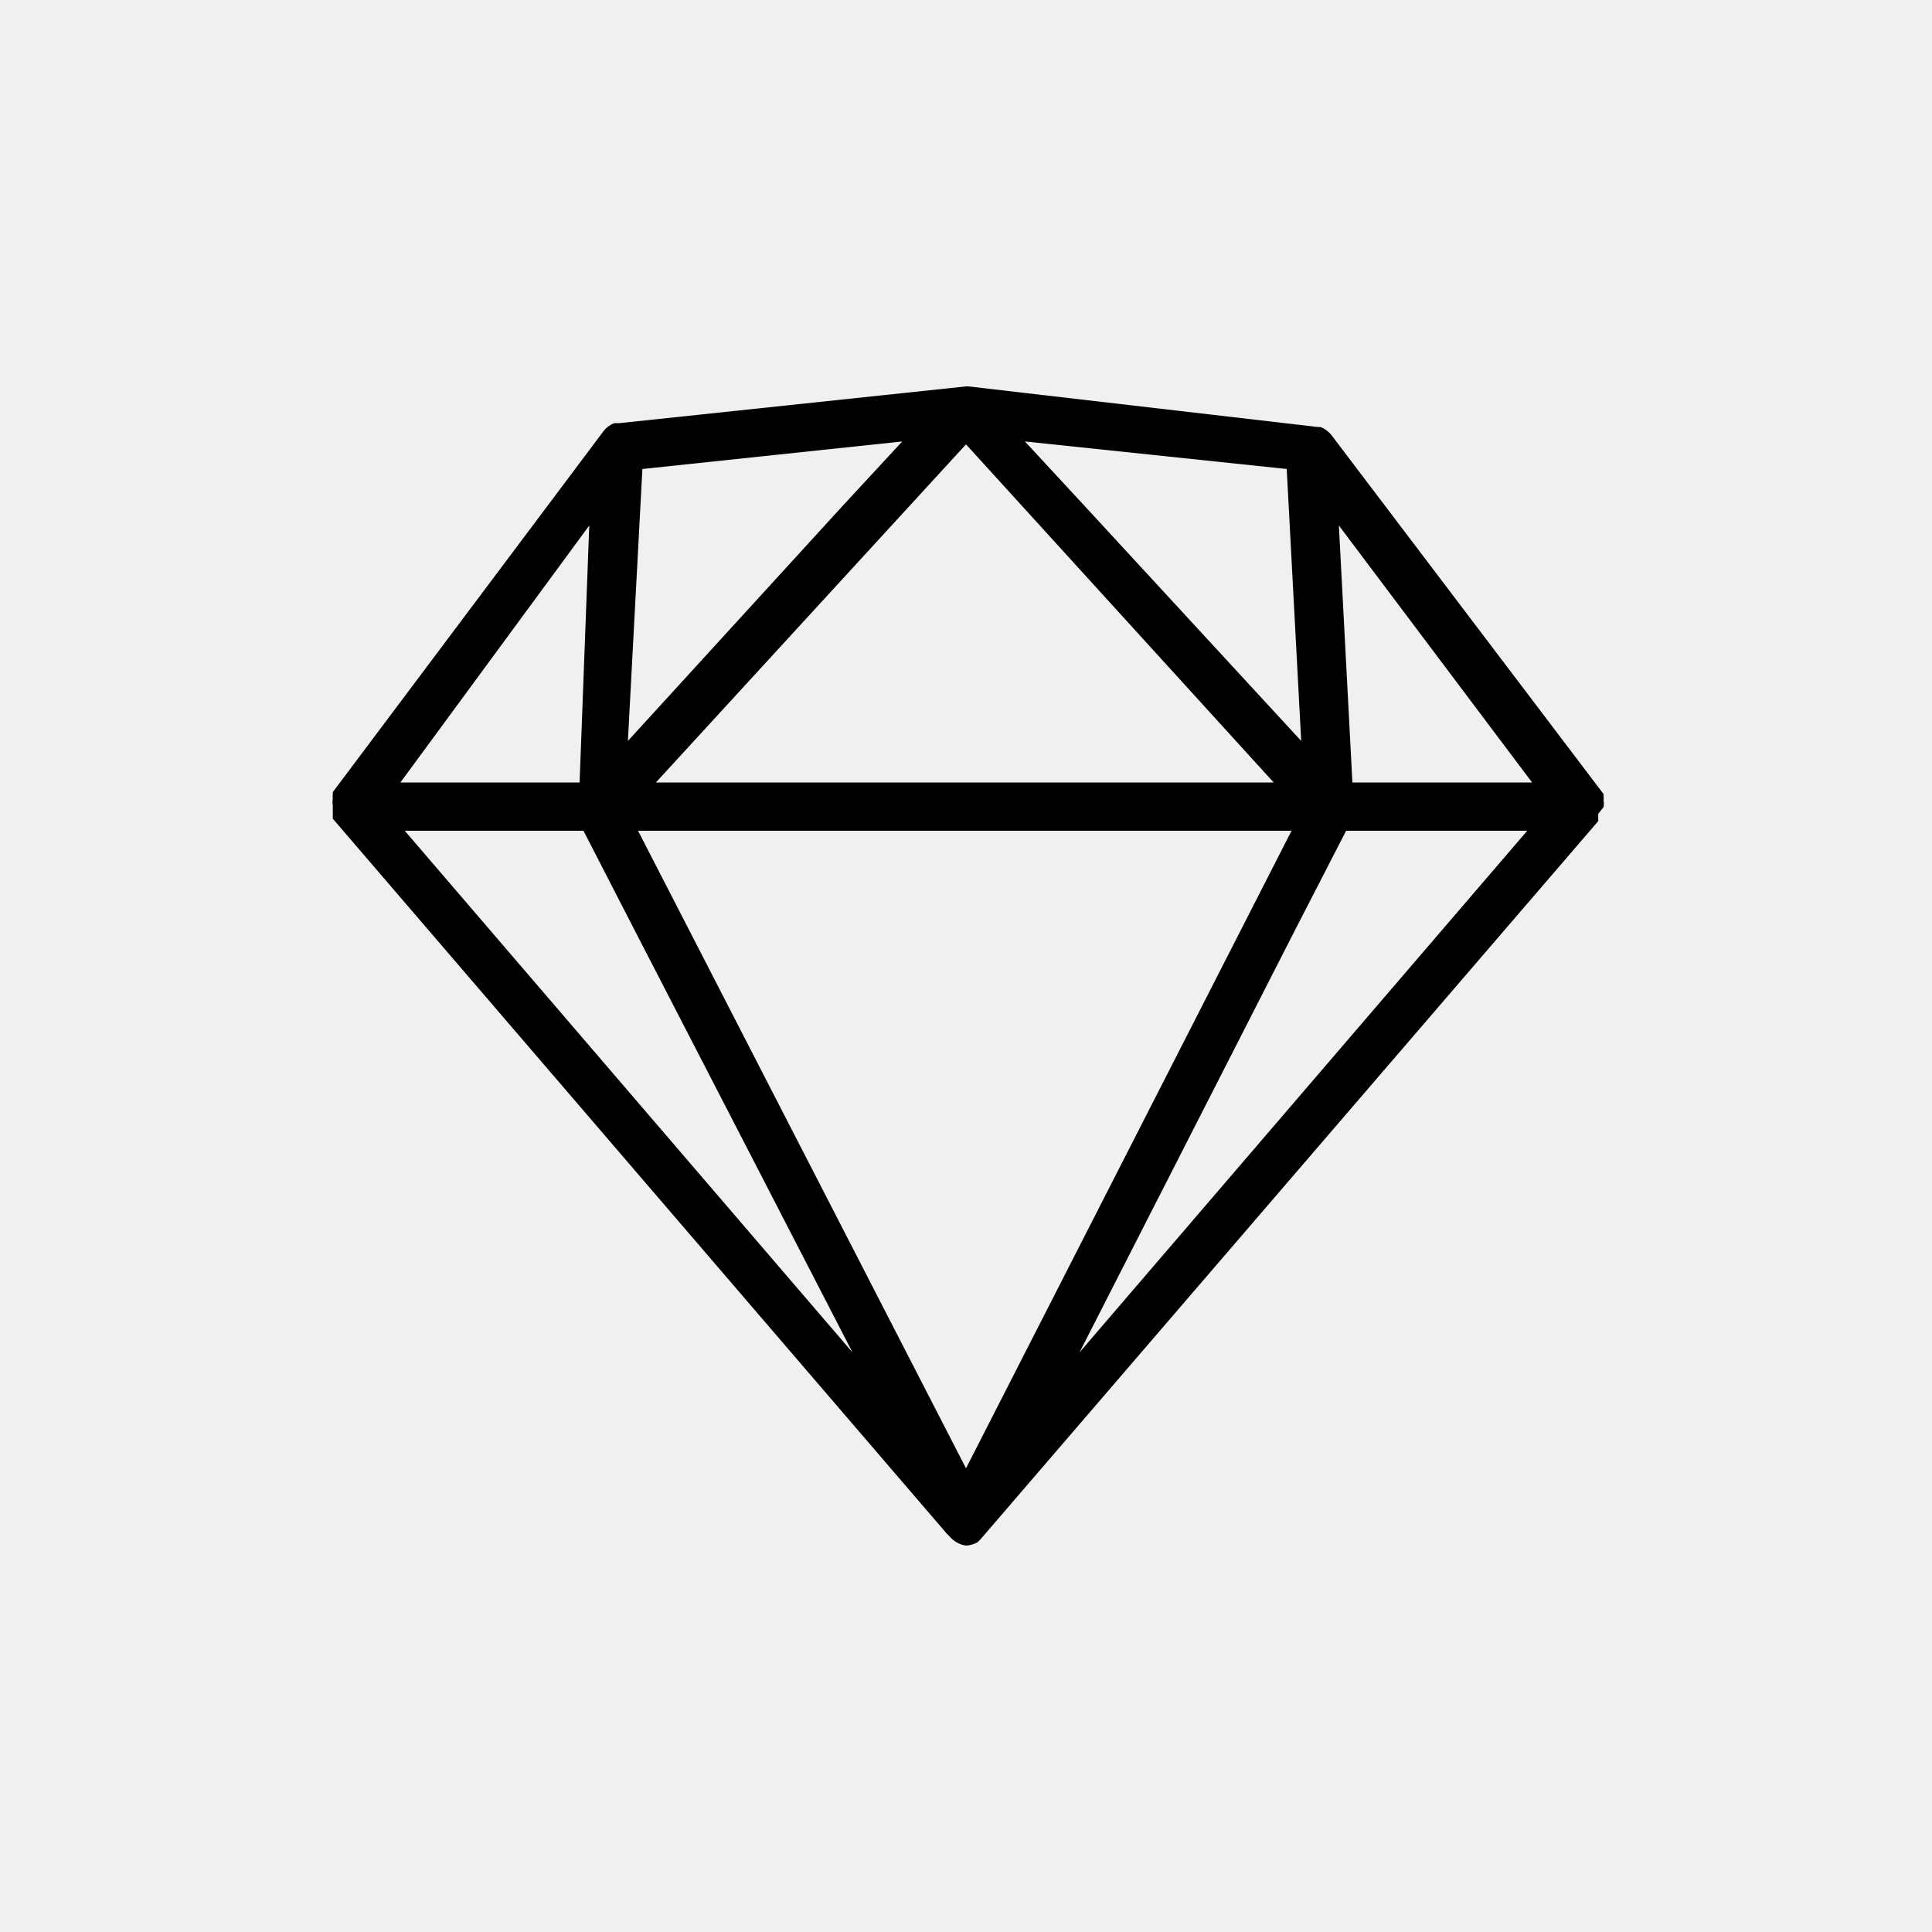
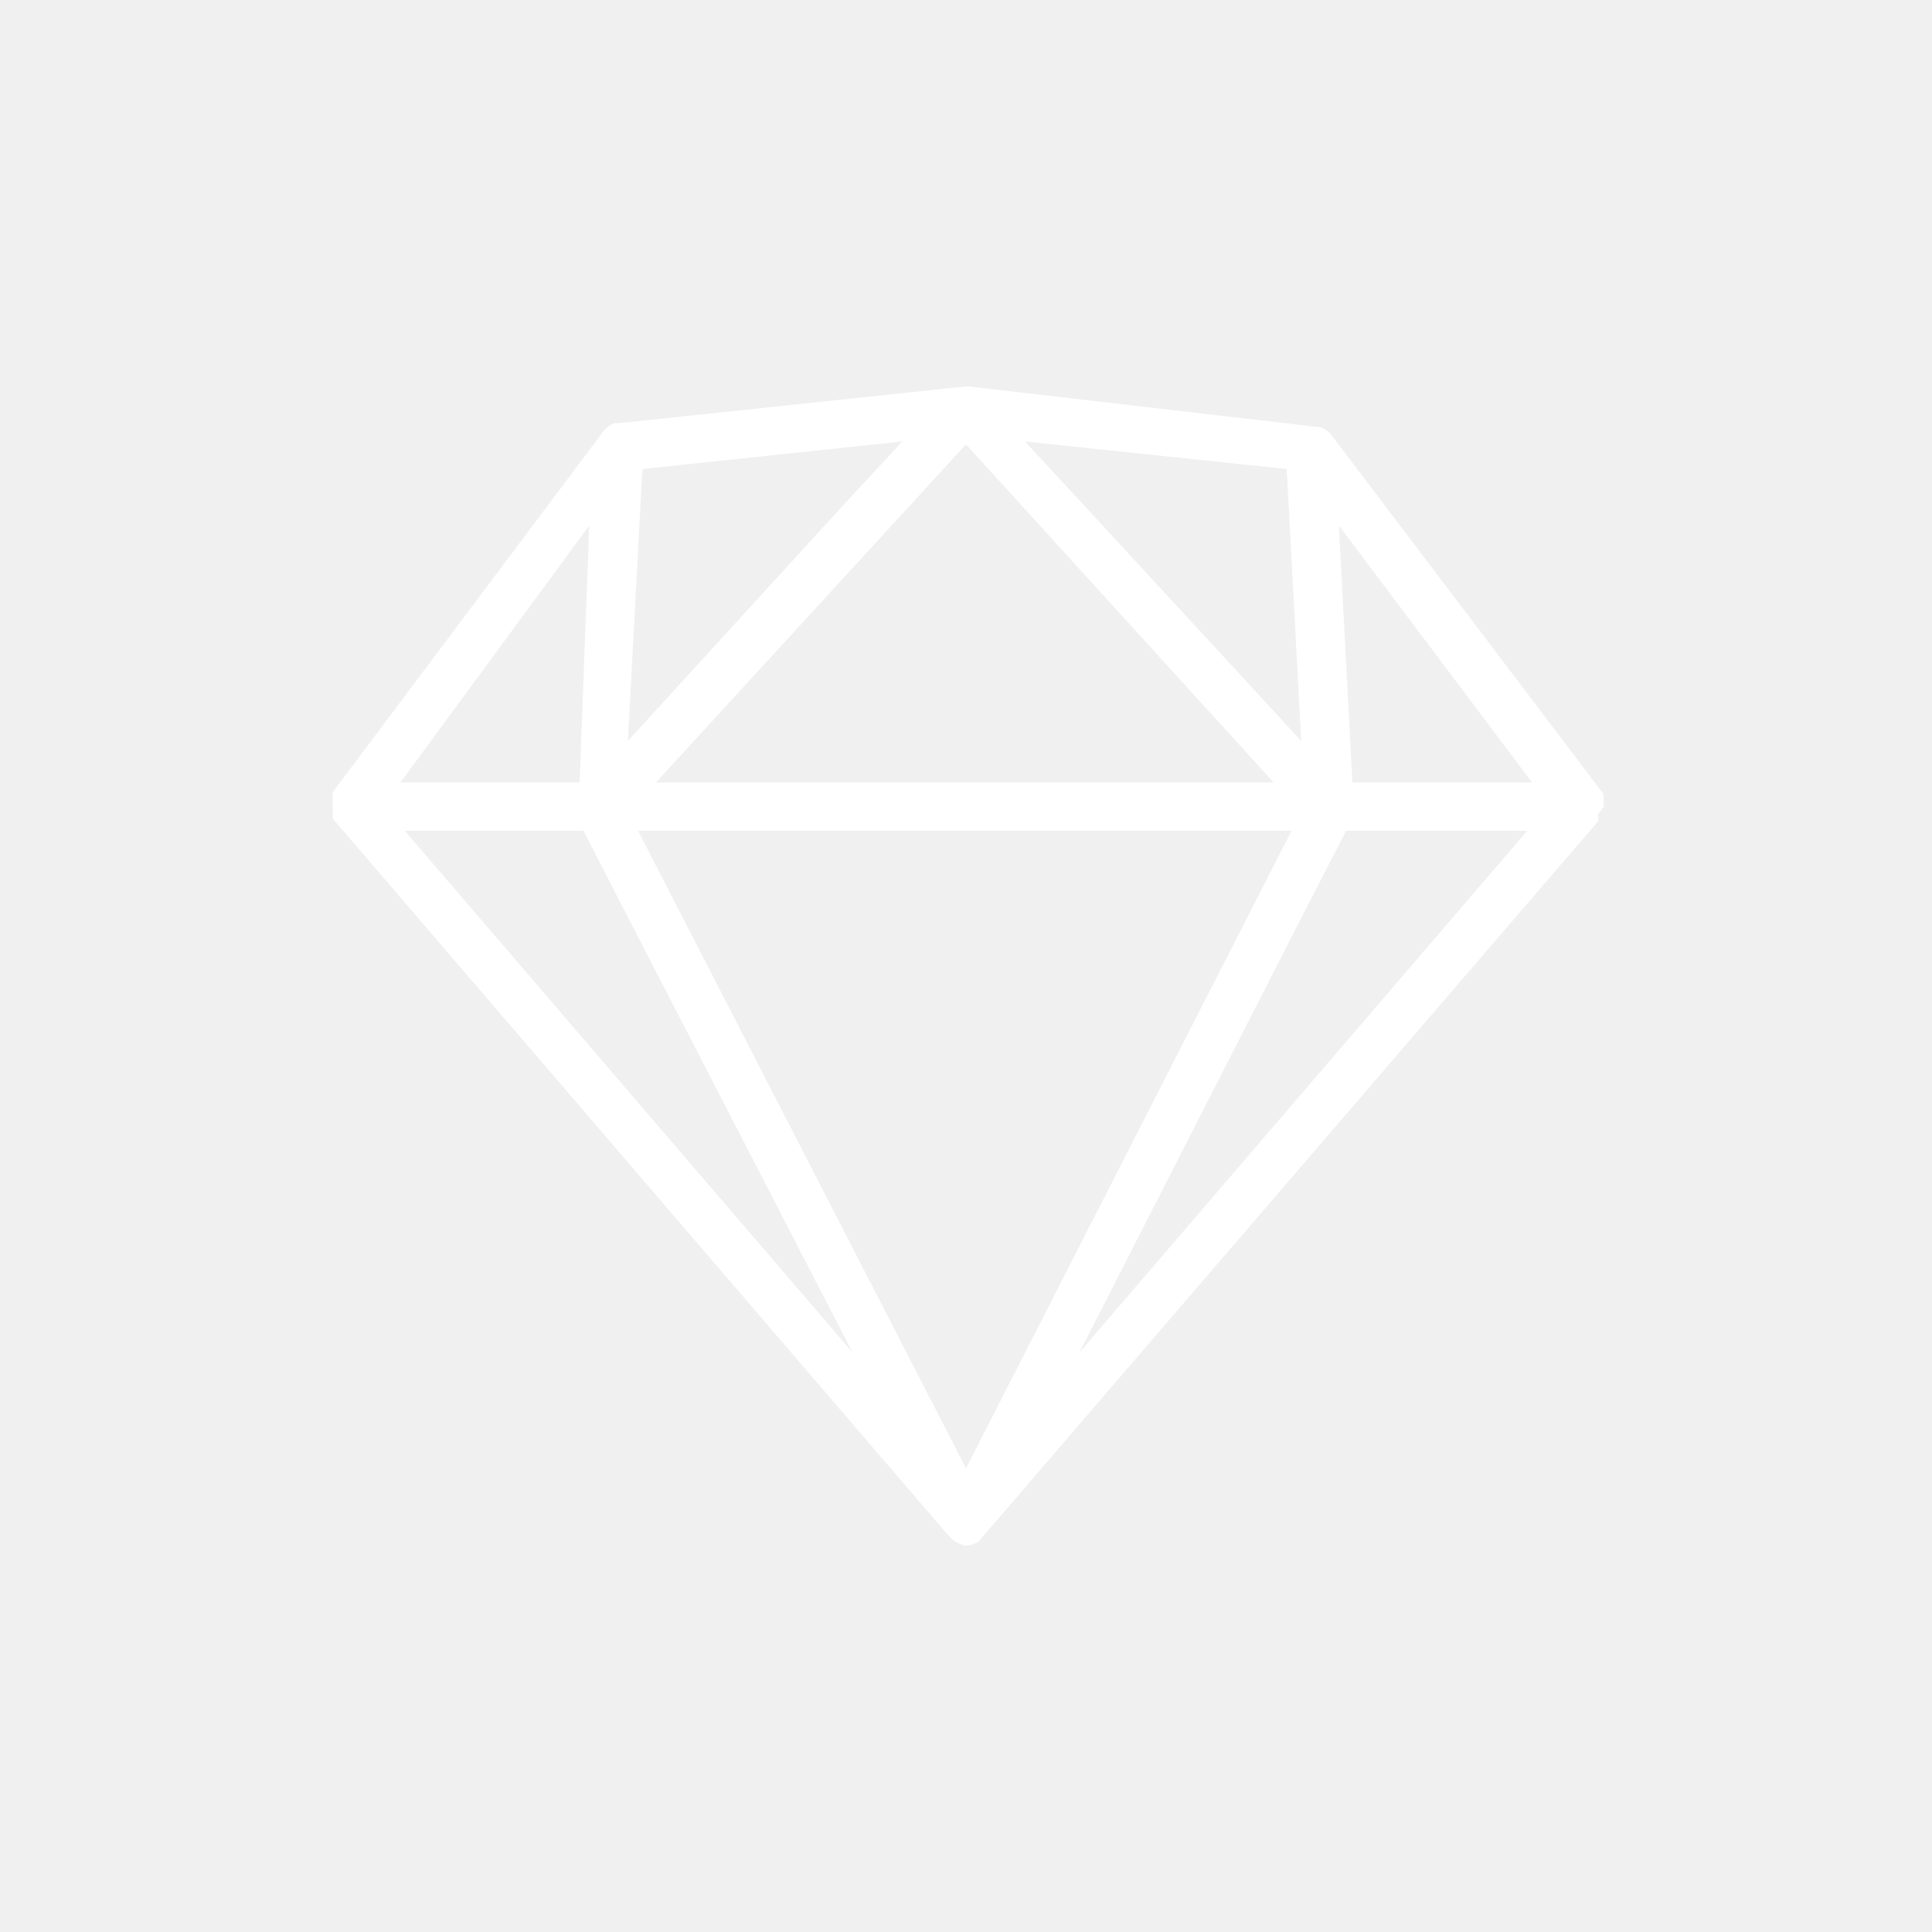
<svg xmlns="http://www.w3.org/2000/svg" viewBox="0 0 40 40">
-   <path d="M33.2,16.71a.39.39,0,0,0,0-.14.25.25,0,0,0,0-.08l0,0s0,0,0-.05L27.56,9a0,0,0,0,0,0,0,.57.57,0,0,0-.22-.16h0l-.06,0L20.05,8H20l-7.17.76-.06,0h-.05a.5.5,0,0,0-.22.16,0,0,0,0,0,0,0L6.89,16.4s0,0,0,.05l0,0a.25.25,0,0,0,0,.08.39.39,0,0,0,0,.14l0,.13s0,.06,0,.09,0,0,0,0,0,0,0,.06l12.71,14.8,0,0,.06.06h0A.55.55,0,0,0,20,32h0a.55.55,0,0,0,.24-.07h0l.06-.06,0,0L33.09,17s0,0,0-.06,0,0,0,0,0-.06,0-.09Zm-21-5.83L12,16.2H8.29Zm6.48-1.74-1.24,1.34L13,15.34l.3-5.63Zm2.54,0,5.42.57.3,5.63-4.48-4.86Zm5.15,7.06H13.58l6.42-7Zm-14.29,1,1.07,2.08L17.65,28,8.38,17.2Zm1.13,0H26.74L20,30.4ZM26.8,19.28l1.07-2.08h3.75L22.35,28ZM28,16.2l-.28-5.32,4,5.32Z" />
+   <path fill="#fff" d="M33.2,16.71a.39.39,0,0,0,0-.14.25.25,0,0,0,0-.08l0,0s0,0,0-.05L27.56,9a0,0,0,0,0,0,0,.57.57,0,0,0-.22-.16h0l-.06,0L20.05,8H20l-7.17.76-.06,0h-.05a.5.5,0,0,0-.22.16,0,0,0,0,0,0,0L6.89,16.4s0,0,0,.05l0,0a.25.25,0,0,0,0,.08.39.39,0,0,0,0,.14l0,.13s0,.06,0,.09,0,0,0,0,0,0,0,.06l12.71,14.8,0,0,.06.06h0A.55.55,0,0,0,20,32h0a.55.55,0,0,0,.24-.07h0l.06-.06,0,0L33.09,17s0,0,0-.06,0,0,0,0,0-.06,0-.09Zm-21-5.83L12,16.2H8.29Zm6.48-1.74-1.24,1.34L13,15.34l.3-5.63Zm2.54,0,5.42.57.3,5.63-4.48-4.86Zm5.15,7.06H13.58l6.42-7Zm-14.29,1,1.07,2.08L17.65,28,8.38,17.2Zm1.13,0H26.74L20,30.4ZM26.8,19.28l1.07-2.08h3.75L22.35,28ZM28,16.2l-.28-5.32,4,5.32Z" />
</svg>
